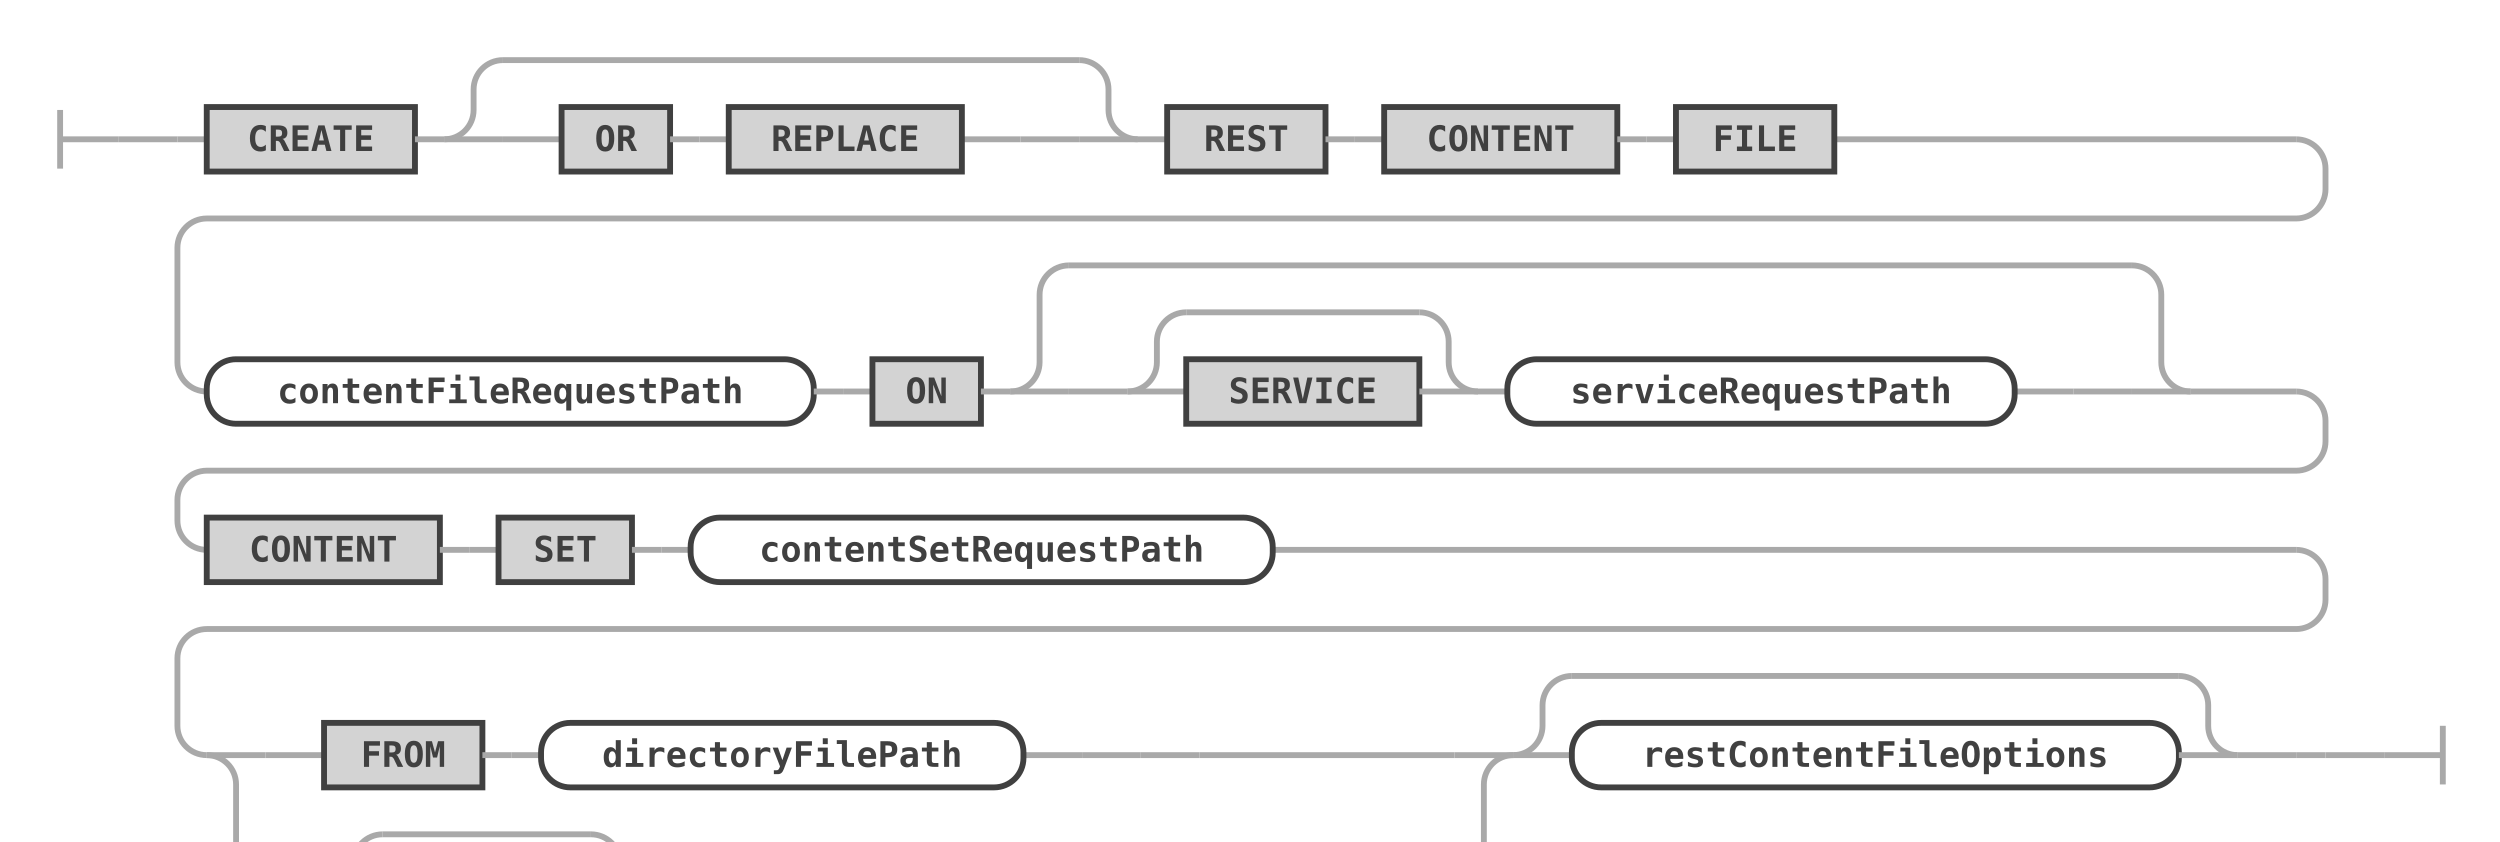
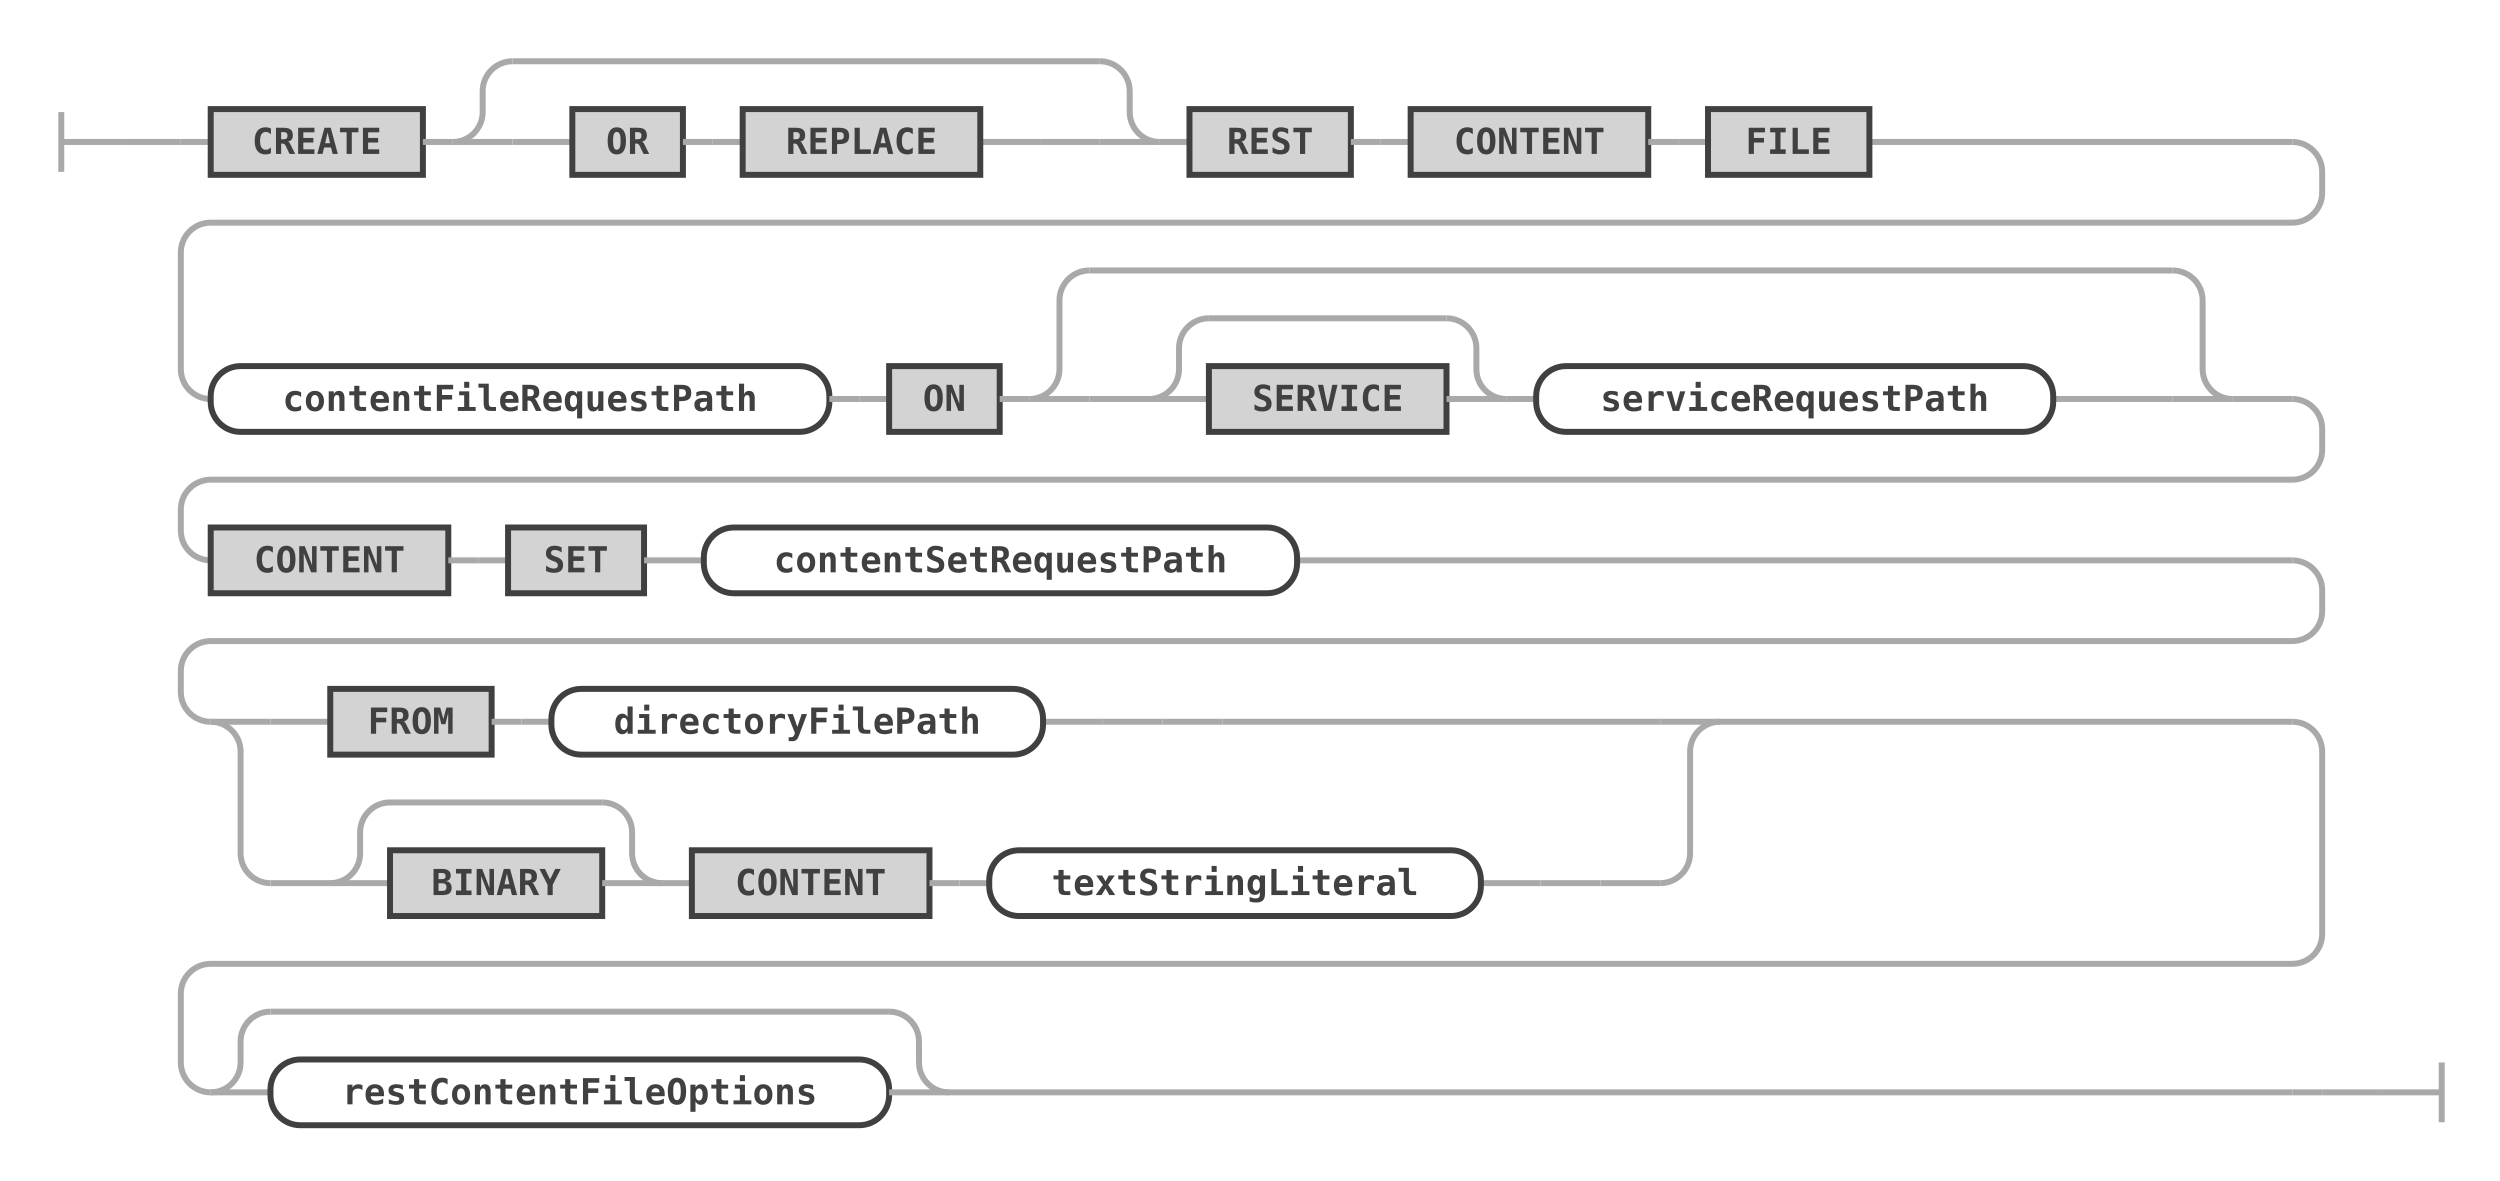
- <svg xmlns="http://www.w3.org/2000/svg" class="railroad-diagram" width="852.5" height="287" viewBox="0 0 852.5 287" id="createRestContentFileStatement">
+ <svg xmlns="http://www.w3.org/2000/svg" class="railroad-diagram" width="836.5" height="395" viewBox="0 0 836.5 395" id="createRestContentFileStatement">
  <g transform="translate(.5 .5)">
    <g>
      <path d="M20 37v20m0 -10h20" />
    </g>
    <g>
      <path d="M40 47h0" />
-       <path d="M812.5 257h0" />
+       <path d="M796.5 365h0" />
      <path d="M40 47h20" />
      <g>
        <path d="M60 47h0" />
        <path d="M60 47h10" />
        <g>
          <path d="M70 47h0" />
-           <path d="M625 47h157.5" />
+           <path d="M625 47h141.5" />
          <g class="terminal ">
            <path d="M70 47h0" />
            <path d="M141 47h0" />
            <rect x="70" y="36" width="71" height="22" />
            <text x="105.5" y="51">CREATE</text>
          </g>
          <path d="M141 47h10" />
          <g>
            <path d="M151 47h0" />
            <path d="M387.5 47h0" />
            <path d="M151 47a10 10 0 0 0 10 -10v-7a10 10 0 0 1 10 -10" />
            <g>
              <path d="M171 20h196.5" />
            </g>
            <path d="M367.5 20a10 10 0 0 1 10 10v7a10 10 0 0 0 10 10" />
            <path d="M151 47h20" />
            <g>
              <path d="M171 47h0" />
              <path d="M367.5 47h0" />
              <path d="M171 47h20" />
              <g>
                <path d="M191 47h0" />
                <g>
                  <path d="M191 47h0" />
                  <path d="M327.5 47h20" />
                  <g class="terminal ">
                    <path d="M191 47h0" />
                    <path d="M228 47h0" />
                    <rect x="191" y="36" width="37" height="22" />
                    <text x="209.5" y="51">OR</text>
                  </g>
                  <path d="M228 47h10" />
                  <path d="M238 47h10" />
                  <g class="terminal ">
                    <path d="M248 47h0" />
                    <path d="M327.5 47h0" />
                    <rect x="248" y="36" width="79.5" height="22" />
                    <text x="287.75" y="51">REPLACE</text>
                  </g>
                </g>
                <path d="M347.5 47h0" />
              </g>
              <path d="M347.5 47h20" />
            </g>
            <path d="M367.5 47h20" />
          </g>
          <path d="M387.5 47h10" />
          <g class="terminal ">
            <path d="M397.5 47h0" />
            <path d="M451.5 47h0" />
            <rect x="397.5" y="36" width="54" height="22" />
            <text x="424.5" y="51">REST</text>
          </g>
          <path d="M451.5 47h10" />
          <path d="M461.5 47h10" />
          <g class="terminal ">
            <path d="M471.5 47h0" />
            <path d="M551 47h0" />
            <rect x="471.5" y="36" width="79.5" height="22" />
            <text x="511.25" y="51">CONTENT</text>
          </g>
          <path d="M551 47h10" />
          <path d="M561 47h10" />
          <g class="terminal ">
            <path d="M571 47h0" />
            <path d="M625 47h0" />
            <rect x="571" y="36" width="54" height="22" />
            <text x="598" y="51">FILE</text>
          </g>
        </g>
-         <path d="M782.5 47a10 10 0 0 1 10 10v7a10 10 0 0 1 -10 10h-712.5a10 10 0 0 0 -10 10v39a10 10 0 0 0 10 10" />
+         <path d="M766.5 47a10 10 0 0 1 10 10v7a10 10 0 0 1 -10 10h-696.5a10 10 0 0 0 -10 10v39a10 10 0 0 0 10 10" />
        <g>
          <path d="M70 133h0" />
-           <path d="M746.5 133h36" />
+           <path d="M746.5 133h20" />
          <g class="non-terminal ">
            <path d="M70 133h0" />
            <path d="M277 133h0" />
            <rect x="70" y="122" width="207" height="22" rx="10" ry="10" />
            <text x="173.5" y="137">contentFileRequestPath</text>
          </g>
          <path d="M277 133h10" />
          <path d="M287 133h10" />
          <g class="terminal ">
            <path d="M297 133h0" />
            <path d="M334 133h0" />
            <rect x="297" y="122" width="37" height="22" />
            <text x="315.5" y="137">ON</text>
          </g>
          <path d="M334 133h10" />
          <g>
            <path d="M344 133h0" />
            <path d="M746.5 133h0" />
            <path d="M344 133a10 10 0 0 0 10 -10v-23a10 10 0 0 1 10 -10" />
            <g>
              <path d="M364 90h362.5" />
            </g>
            <path d="M726.5 90a10 10 0 0 1 10 10v23a10 10 0 0 0 10 10" />
            <path d="M344 133h20" />
            <g>
              <path d="M364 133h0" />
              <path d="M726.5 133h0" />
              <path d="M364 133h20" />
              <g>
                <path d="M384 133h0" />
                <g>
                  <path d="M384 133h0" />
                  <path d="M686.5 133h20" />
                  <g>
                    <path d="M384 133h0" />
                    <path d="M503.5 133h0" />
                    <path d="M384 133a10 10 0 0 0 10 -10v-7a10 10 0 0 1 10 -10" />
                    <g>
                      <path d="M404 106h79.5" />
                    </g>
                    <path d="M483.5 106a10 10 0 0 1 10 10v7a10 10 0 0 0 10 10" />
                    <path d="M384 133h20" />
                    <g class="terminal ">
                      <path d="M404 133h0" />
                      <path d="M483.5 133h0" />
                      <rect x="404" y="122" width="79.5" height="22" />
                      <text x="443.75" y="137">SERVICE</text>
                    </g>
                    <path d="M483.5 133h20" />
                  </g>
                  <path d="M503.5 133h10" />
                  <g class="non-terminal ">
                    <path d="M513.5 133h0" />
                    <path d="M686.5 133h0" />
                    <rect x="513.5" y="122" width="173" height="22" rx="10" ry="10" />
                    <text x="600" y="137">serviceRequestPath</text>
                  </g>
                </g>
                <path d="M706.5 133h0" />
              </g>
              <path d="M706.5 133h20" />
            </g>
            <path d="M726.5 133h20" />
          </g>
        </g>
-         <path d="M782.5 133a10 10 0 0 1 10 10v7a10 10 0 0 1 -10 10h-712.5a10 10 0 0 0 -10 10v7a10 10 0 0 0 10 10" />
+         <path d="M766.5 133a10 10 0 0 1 10 10v7a10 10 0 0 1 -10 10h-696.5a10 10 0 0 0 -10 10v7a10 10 0 0 0 10 10" />
        <g>
          <path d="M70 187h0" />
-           <path d="M433.5 187h349" />
+           <path d="M433.5 187h333" />
          <g class="terminal ">
            <path d="M70 187h0" />
            <path d="M149.5 187h0" />
            <rect x="70" y="176" width="79.5" height="22" />
            <text x="109.75" y="191">CONTENT</text>
          </g>
          <path d="M149.5 187h10" />
          <path d="M159.5 187h10" />
          <g class="terminal ">
            <path d="M169.5 187h0" />
            <path d="M215 187h0" />
            <rect x="169.5" y="176" width="45.5" height="22" />
            <text x="192.25" y="191">SET</text>
          </g>
          <path d="M215 187h10" />
          <path d="M225 187h10" />
          <g class="non-terminal ">
            <path d="M235 187h0" />
            <path d="M433.5 187h0" />
            <rect x="235" y="176" width="198.5" height="22" rx="10" ry="10" />
            <text x="334.25" y="191">contentSetRequestPath</text>
          </g>
        </g>
-         <path d="M782.5 187a10 10 0 0 1 10 10v7a10 10 0 0 1 -10 10h-712.5a10 10 0 0 0 -10 10v23a10 10 0 0 0 10 10" />
-         <g>
-           <path d="M70 257h0" />
-           <path d="M762.5 257h20" />
+         <path d="M766.5 187a10 10 0 0 1 10 10v7a10 10 0 0 1 -10 10h-696.5a10 10 0 0 0 -10 10v7a10 10 0 0 0 10 10" />
+         <g>
+           <path d="M70 241h0" />
+           <path d="M575 241h191.5" />
          <g>
-             <path d="M70 257h0" />
-             <path d="M515.5 257h0" />
-             <path d="M70 257h20" />
-             <g>
-               <path d="M90 257h0" />
+             <path d="M70 241h0" />
+             <path d="M575 241h0" />
+             <path d="M70 241h20" />
+             <g>
+               <path d="M90 241h0" />
              <g>
-                 <path d="M90 257h0" />
-                 <path d="M388.5 257h20" />
+                 <path d="M90 241h0" />
+                 <path d="M388.5 241h20" />
                <g>
-                   <path d="M90 257h0" />
-                   <path d="M388.5 257h0" />
-                   <path d="M90 257h20" />
+                   <path d="M90 241h0" />
+                   <path d="M388.5 241h0" />
+                   <path d="M90 241h20" />
                  <g>
-                     <path d="M110 257h0" />
+                     <path d="M110 241h0" />
                    <g>
-                       <path d="M110 257h0" />
-                       <path d="M348.5 257h20" />
+                       <path d="M110 241h0" />
+                       <path d="M348.5 241h20" />
                      <g class="terminal ">
-                         <path d="M110 257h0" />
-                         <path d="M164 257h0" />
-                         <rect x="110" y="246" width="54" height="22" />
-                         <text x="137" y="261">FROM</text>
-                       </g>
-                       <path d="M164 257h10" />
-                       <path d="M174 257h10" />
+                         <path d="M110 241h0" />
+                         <path d="M164 241h0" />
+                         <rect x="110" y="230" width="54" height="22" />
+                         <text x="137" y="245">FROM</text>
+                       </g>
+                       <path d="M164 241h10" />
+                       <path d="M174 241h10" />
                      <g class="non-terminal ">
-                         <path d="M184 257h0" />
-                         <path d="M348.5 257h0" />
-                         <rect x="184" y="246" width="164.5" height="22" rx="10" ry="10" />
-                         <text x="266.25" y="261">directoryFilePath</text>
+                         <path d="M184 241h0" />
+                         <path d="M348.5 241h0" />
+                         <rect x="184" y="230" width="164.5" height="22" rx="10" ry="10" />
+                         <text x="266.25" y="245">directoryFilePath</text>
                      </g>
                    </g>
-                     <path d="M368.5 257h0" />
-                   </g>
-                   <path d="M368.5 257h20" />
+                     <path d="M368.5 241h0" />
+                   </g>
+                   <path d="M368.5 241h20" />
                </g>
              </g>
-               <path d="M408.5 257h87" />
-             </g>
-             <path d="M495.5 257h20" />
-             <path d="M70 257a10 10 0 0 1 10 10v34a10 10 0 0 0 10 10" />
-             <g>
-               <path d="M90 311h0" />
+               <path d="M408.5 241h146.5" />
+             </g>
+             <path d="M555 241h20" />
+             <path d="M70 241a10 10 0 0 1 10 10v34a10 10 0 0 0 10 10" />
+             <g>
+               <path d="M90 295h0" />
              <g>
-                 <path d="M90 311h0" />
-                 <path d="M475.5 311h20" />
+                 <path d="M90 295h0" />
+                 <path d="M535 295h20" />
                <g>
-                   <path d="M90 311h0" />
-                   <path d="M475.5 311h0" />
-                   <path d="M90 311h20" />
+                   <path d="M90 295h0" />
+                   <path d="M535 295h0" />
+                   <path d="M90 295h20" />
                  <g>
-                     <path d="M110 311h0" />
+                     <path d="M110 295h0" />
                    <g>
-                       <path d="M110 311h0" />
-                       <path d="M435.5 311h20" />
+                       <path d="M110 295h0" />
+                       <path d="M495 295h20" />
                      <g>
-                         <path d="M110 311h0" />
-                         <path d="M221 311h0" />
-                         <path d="M110 311a10 10 0 0 0 10 -10v-7a10 10 0 0 1 10 -10" />
+                         <path d="M110 295h0" />
+                         <path d="M221 295h0" />
+                         <path d="M110 295a10 10 0 0 0 10 -10v-7a10 10 0 0 1 10 -10" />
                        <g>
-                           <path d="M130 284h71" />
+                           <path d="M130 268h71" />
                        </g>
-                         <path d="M201 284a10 10 0 0 1 10 10v7a10 10 0 0 0 10 10" />
-                         <path d="M110 311h20" />
+                         <path d="M201 268a10 10 0 0 1 10 10v7a10 10 0 0 0 10 10" />
+                         <path d="M110 295h20" />
                        <g class="terminal ">
-                           <path d="M130 311h0" />
-                           <path d="M201 311h0" />
-                           <rect x="130" y="300" width="71" height="22" />
-                           <text x="165.5" y="315">BINARY</text>
+                           <path d="M130 295h0" />
+                           <path d="M201 295h0" />
+                           <rect x="130" y="284" width="71" height="22" />
+                           <text x="165.5" y="299">BINARY</text>
                        </g>
-                         <path d="M201 311h20" />
-                       </g>
-                       <path d="M221 311h10" />
+                         <path d="M201 295h20" />
+                       </g>
+                       <path d="M221 295h10" />
                      <g class="terminal ">
-                         <path d="M231 311h0" />
-                         <path d="M310.5 311h0" />
-                         <rect x="231" y="300" width="79.5" height="22" />
-                         <text x="270.75" y="315">CONTENT</text>
-                       </g>
-                       <path d="M310.5 311h10" />
-                       <path d="M320.5 311h10" />
+                         <path d="M231 295h0" />
+                         <path d="M310.5 295h0" />
+                         <rect x="231" y="284" width="79.5" height="22" />
+                         <text x="270.75" y="299">CONTENT</text>
+                       </g>
+                       <path d="M310.5 295h10" />
+                       <path d="M320.5 295h10" />
                      <g class="non-terminal ">
-                         <path d="M330.5 311h0" />
-                         <path d="M435.5 311h0" />
-                         <rect x="330.5" y="300" width="105" height="22" rx="10" ry="10" />
-                         <text x="383" y="315">quotedText</text>
+                         <path d="M330.5 295h0" />
+                         <path d="M495 295h0" />
+                         <rect x="330.5" y="284" width="164.5" height="22" rx="10" ry="10" />
+                         <text x="412.75" y="299">textStringLiteral</text>
                      </g>
                    </g>
-                     <path d="M455.5 311h0" />
-                   </g>
-                   <path d="M455.5 311h20" />
+                     <path d="M515 295h0" />
+                   </g>
+                   <path d="M515 295h20" />
                </g>
              </g>
-               <path d="M495.5 311h0" />
-             </g>
-             <path d="M495.5 311a10 10 0 0 0 10 -10v-34a10 10 0 0 1 10 -10" />
-           </g>
+               <path d="M555 295h0" />
+             </g>
+             <path d="M555 295a10 10 0 0 0 10 -10v-34a10 10 0 0 1 10 -10" />
+           </g>
+         </g>
+         <path d="M766.5 241a10 10 0 0 1 10 10v61a10 10 0 0 1 -10 10h-696.5a10 10 0 0 0 -10 10v23a10 10 0 0 0 10 10" />
+         <g>
+           <path d="M70 365h0" />
+           <path d="M317 365h449.5" />
          <g>
-             <path d="M515.5 257h0" />
-             <path d="M762.5 257h0" />
-             <path d="M515.5 257a10 10 0 0 0 10 -10v-7a10 10 0 0 1 10 -10" />
-             <g>
-               <path d="M535.5 230h207" />
-             </g>
-             <path d="M742.5 230a10 10 0 0 1 10 10v7a10 10 0 0 0 10 10" />
-             <path d="M515.5 257h20" />
+             <path d="M70 365h0" />
+             <path d="M317 365h0" />
+             <path d="M70 365a10 10 0 0 0 10 -10v-7a10 10 0 0 1 10 -10" />
+             <g>
+               <path d="M90 338h207" />
+             </g>
+             <path d="M297 338a10 10 0 0 1 10 10v7a10 10 0 0 0 10 10" />
+             <path d="M70 365h20" />
            <g class="non-terminal ">
-               <path d="M535.5 257h0" />
-               <path d="M742.5 257h0" />
-               <rect x="535.5" y="246" width="207" height="22" rx="10" ry="10" />
-               <text x="639" y="261">restContentFileOptions</text>
-             </g>
-             <path d="M742.5 257h20" />
-           </g>
-         </g>
-         <path d="M782.5 257h10" />
-         <path d="M792.5 257h0" />
+               <path d="M90 365h0" />
+               <path d="M297 365h0" />
+               <rect x="90" y="354" width="207" height="22" rx="10" ry="10" />
+               <text x="193.5" y="369">restContentFileOptions</text>
+             </g>
+             <path d="M297 365h20" />
+           </g>
+         </g>
+         <path d="M766.5 365h10" />
+         <path d="M776.5 365h0" />
      </g>
-       <path d="M792.5 257h20" />
+       <path d="M776.5 365h20" />
    </g>
-     <path d="M 812.5 257 h 20 m 0 -10 v 20" />
+     <path d="M 796.5 365 h 20 m 0 -10 v 20" />
  </g>
  <defs>
    <style type="text/css">
svg.railroad-diagram path { stroke-width: 2; stroke: darkgray; fill: rgba(0, 0, 0, 0); }svg.railroad-diagram text { font: bold 12px Hack, "Source Code Pro", monospace; text-anchor: middle; fill: #404040; }svg.railroad-diagram text.comment { font: italic 10px Hack, "Source Code Pro", monospace; fill: #404040; }svg.railroad-diagram g.terminal rect { stroke-width: 2; stroke: #404040; fill: rgba(200, 200, 200, 0.8); }svg.railroad-diagram g.non-terminal rect { stroke-width: 2; stroke: #404040; fill: rgba(255, 255, 255, 1); }svg.railroad-diagram text.diagram-text { font-size: 12px Hack, "Source Code Pro", monospace; fill: red; }svg.railroad-diagram path.diagram-text { stroke-width: 1; stroke: red; fill: red; cursor: help; }
 
</style>
  </defs>
</svg>
